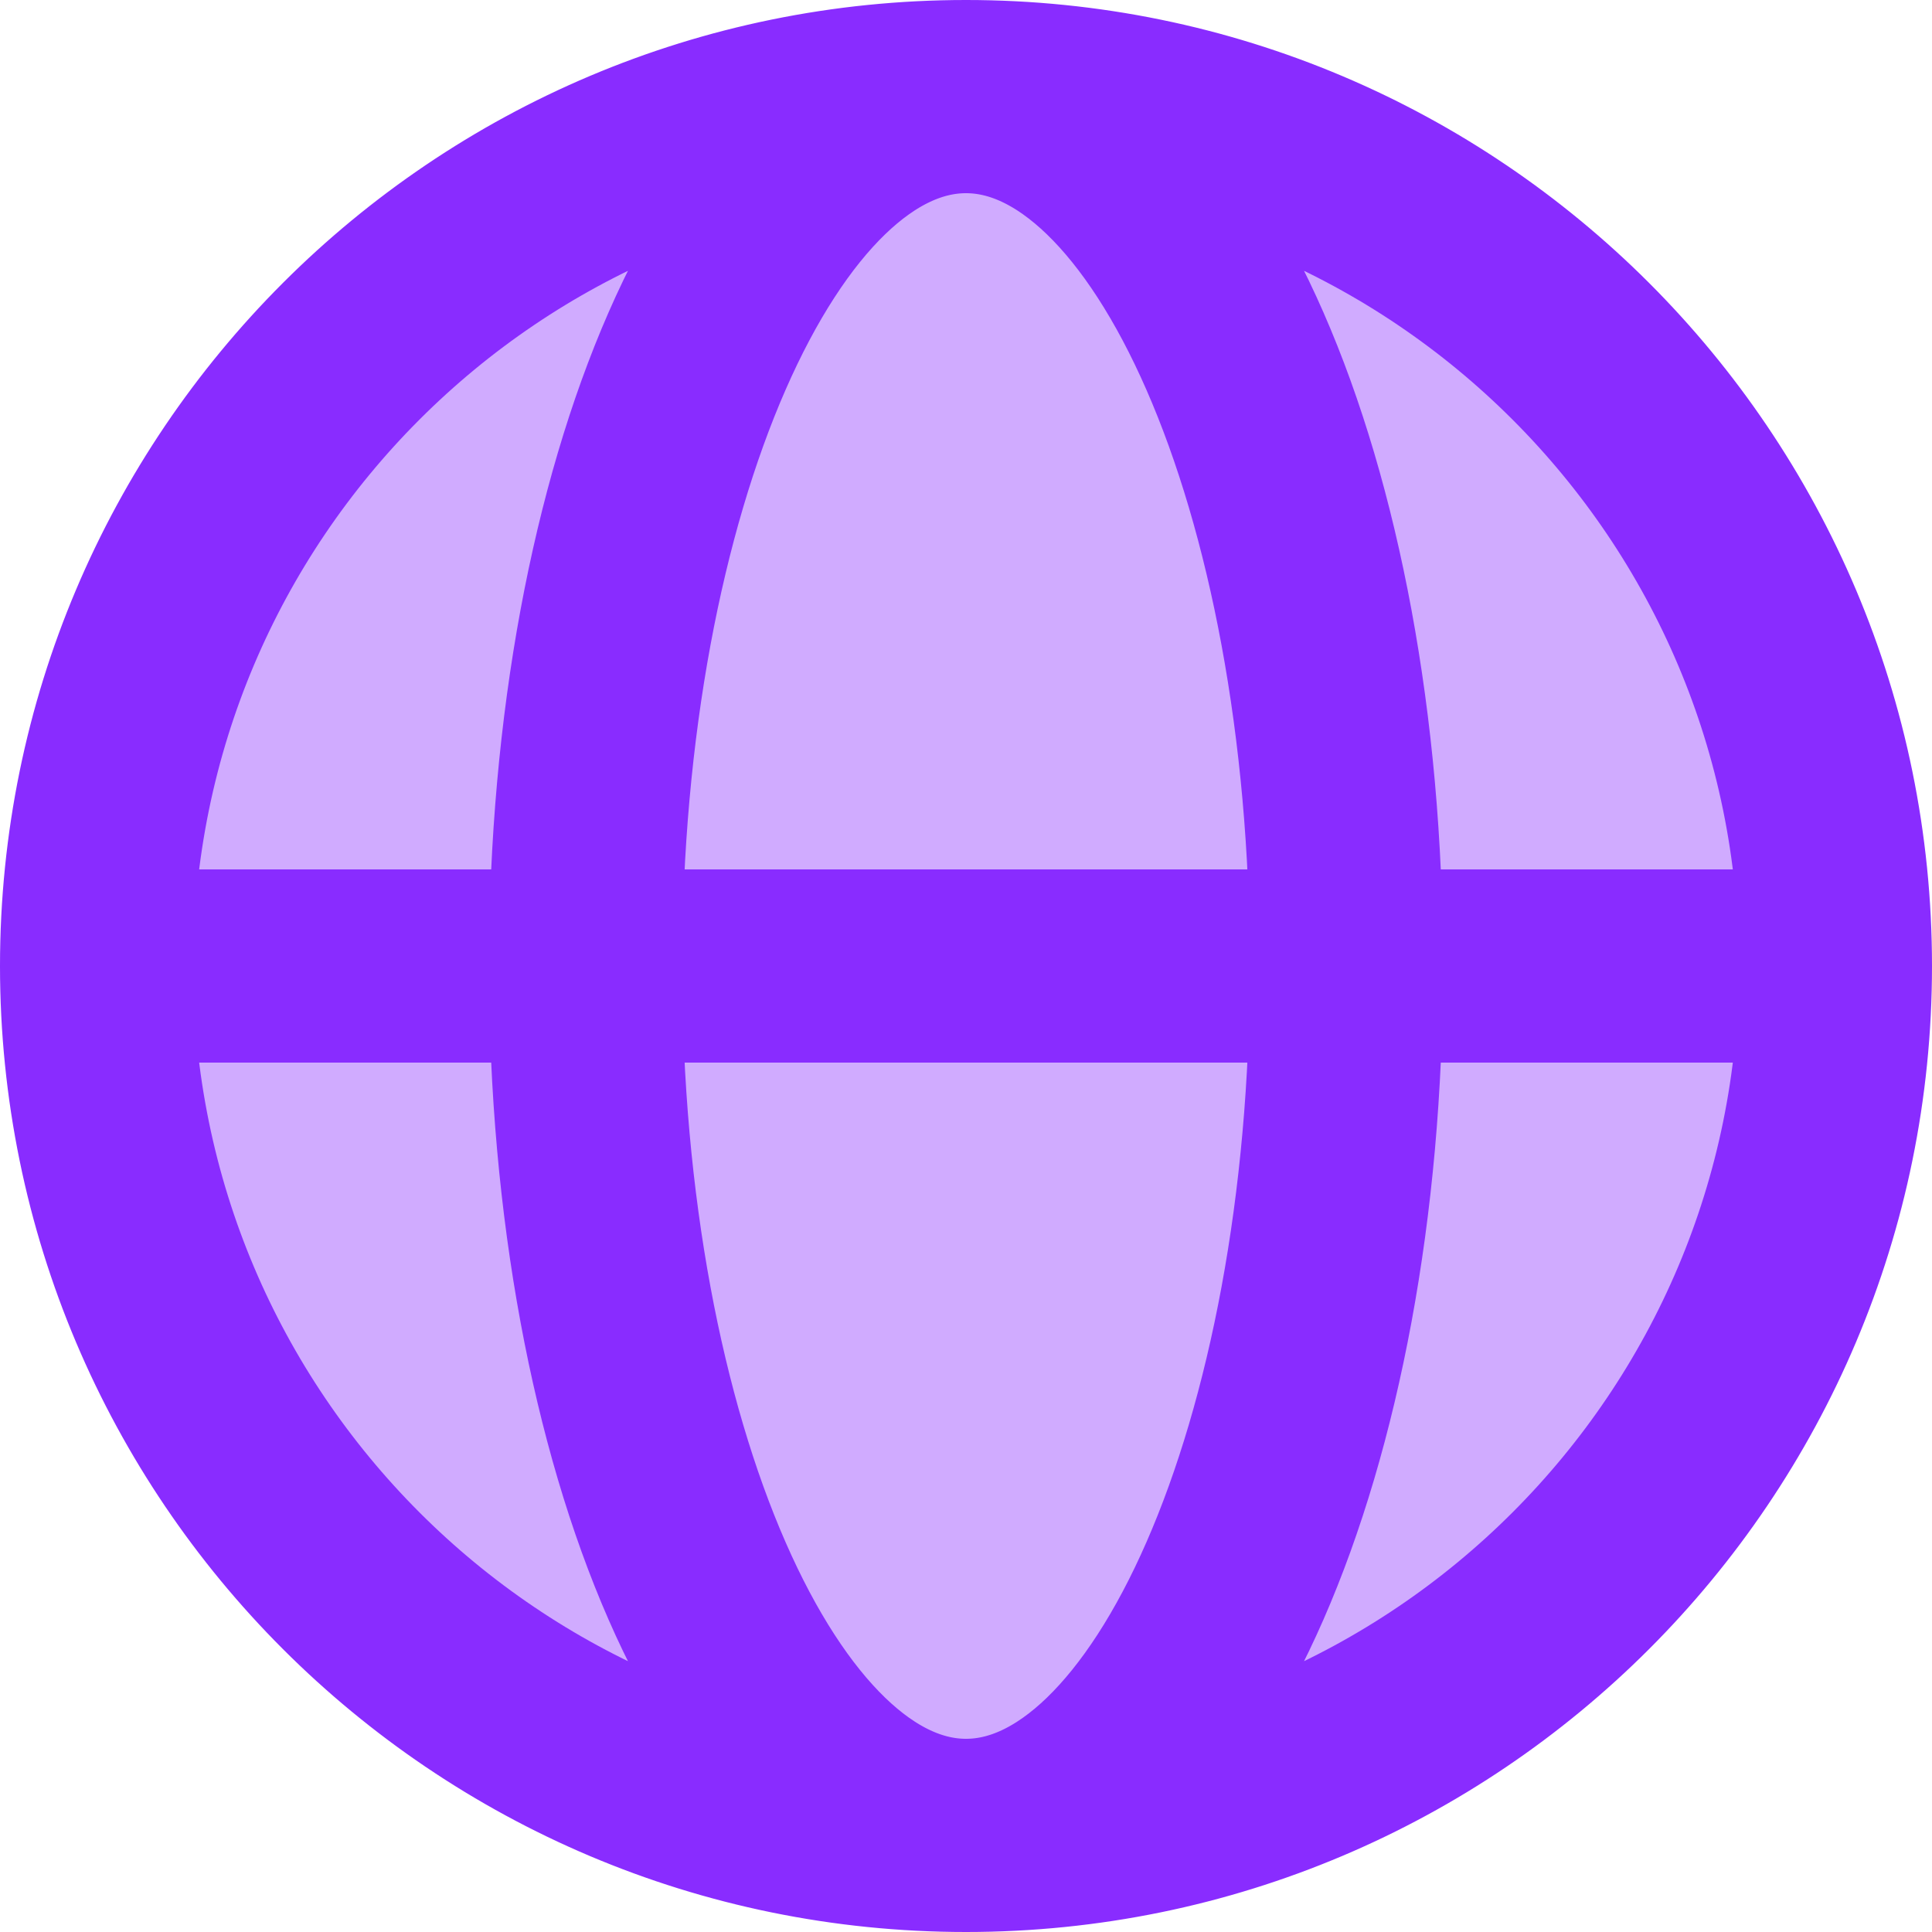
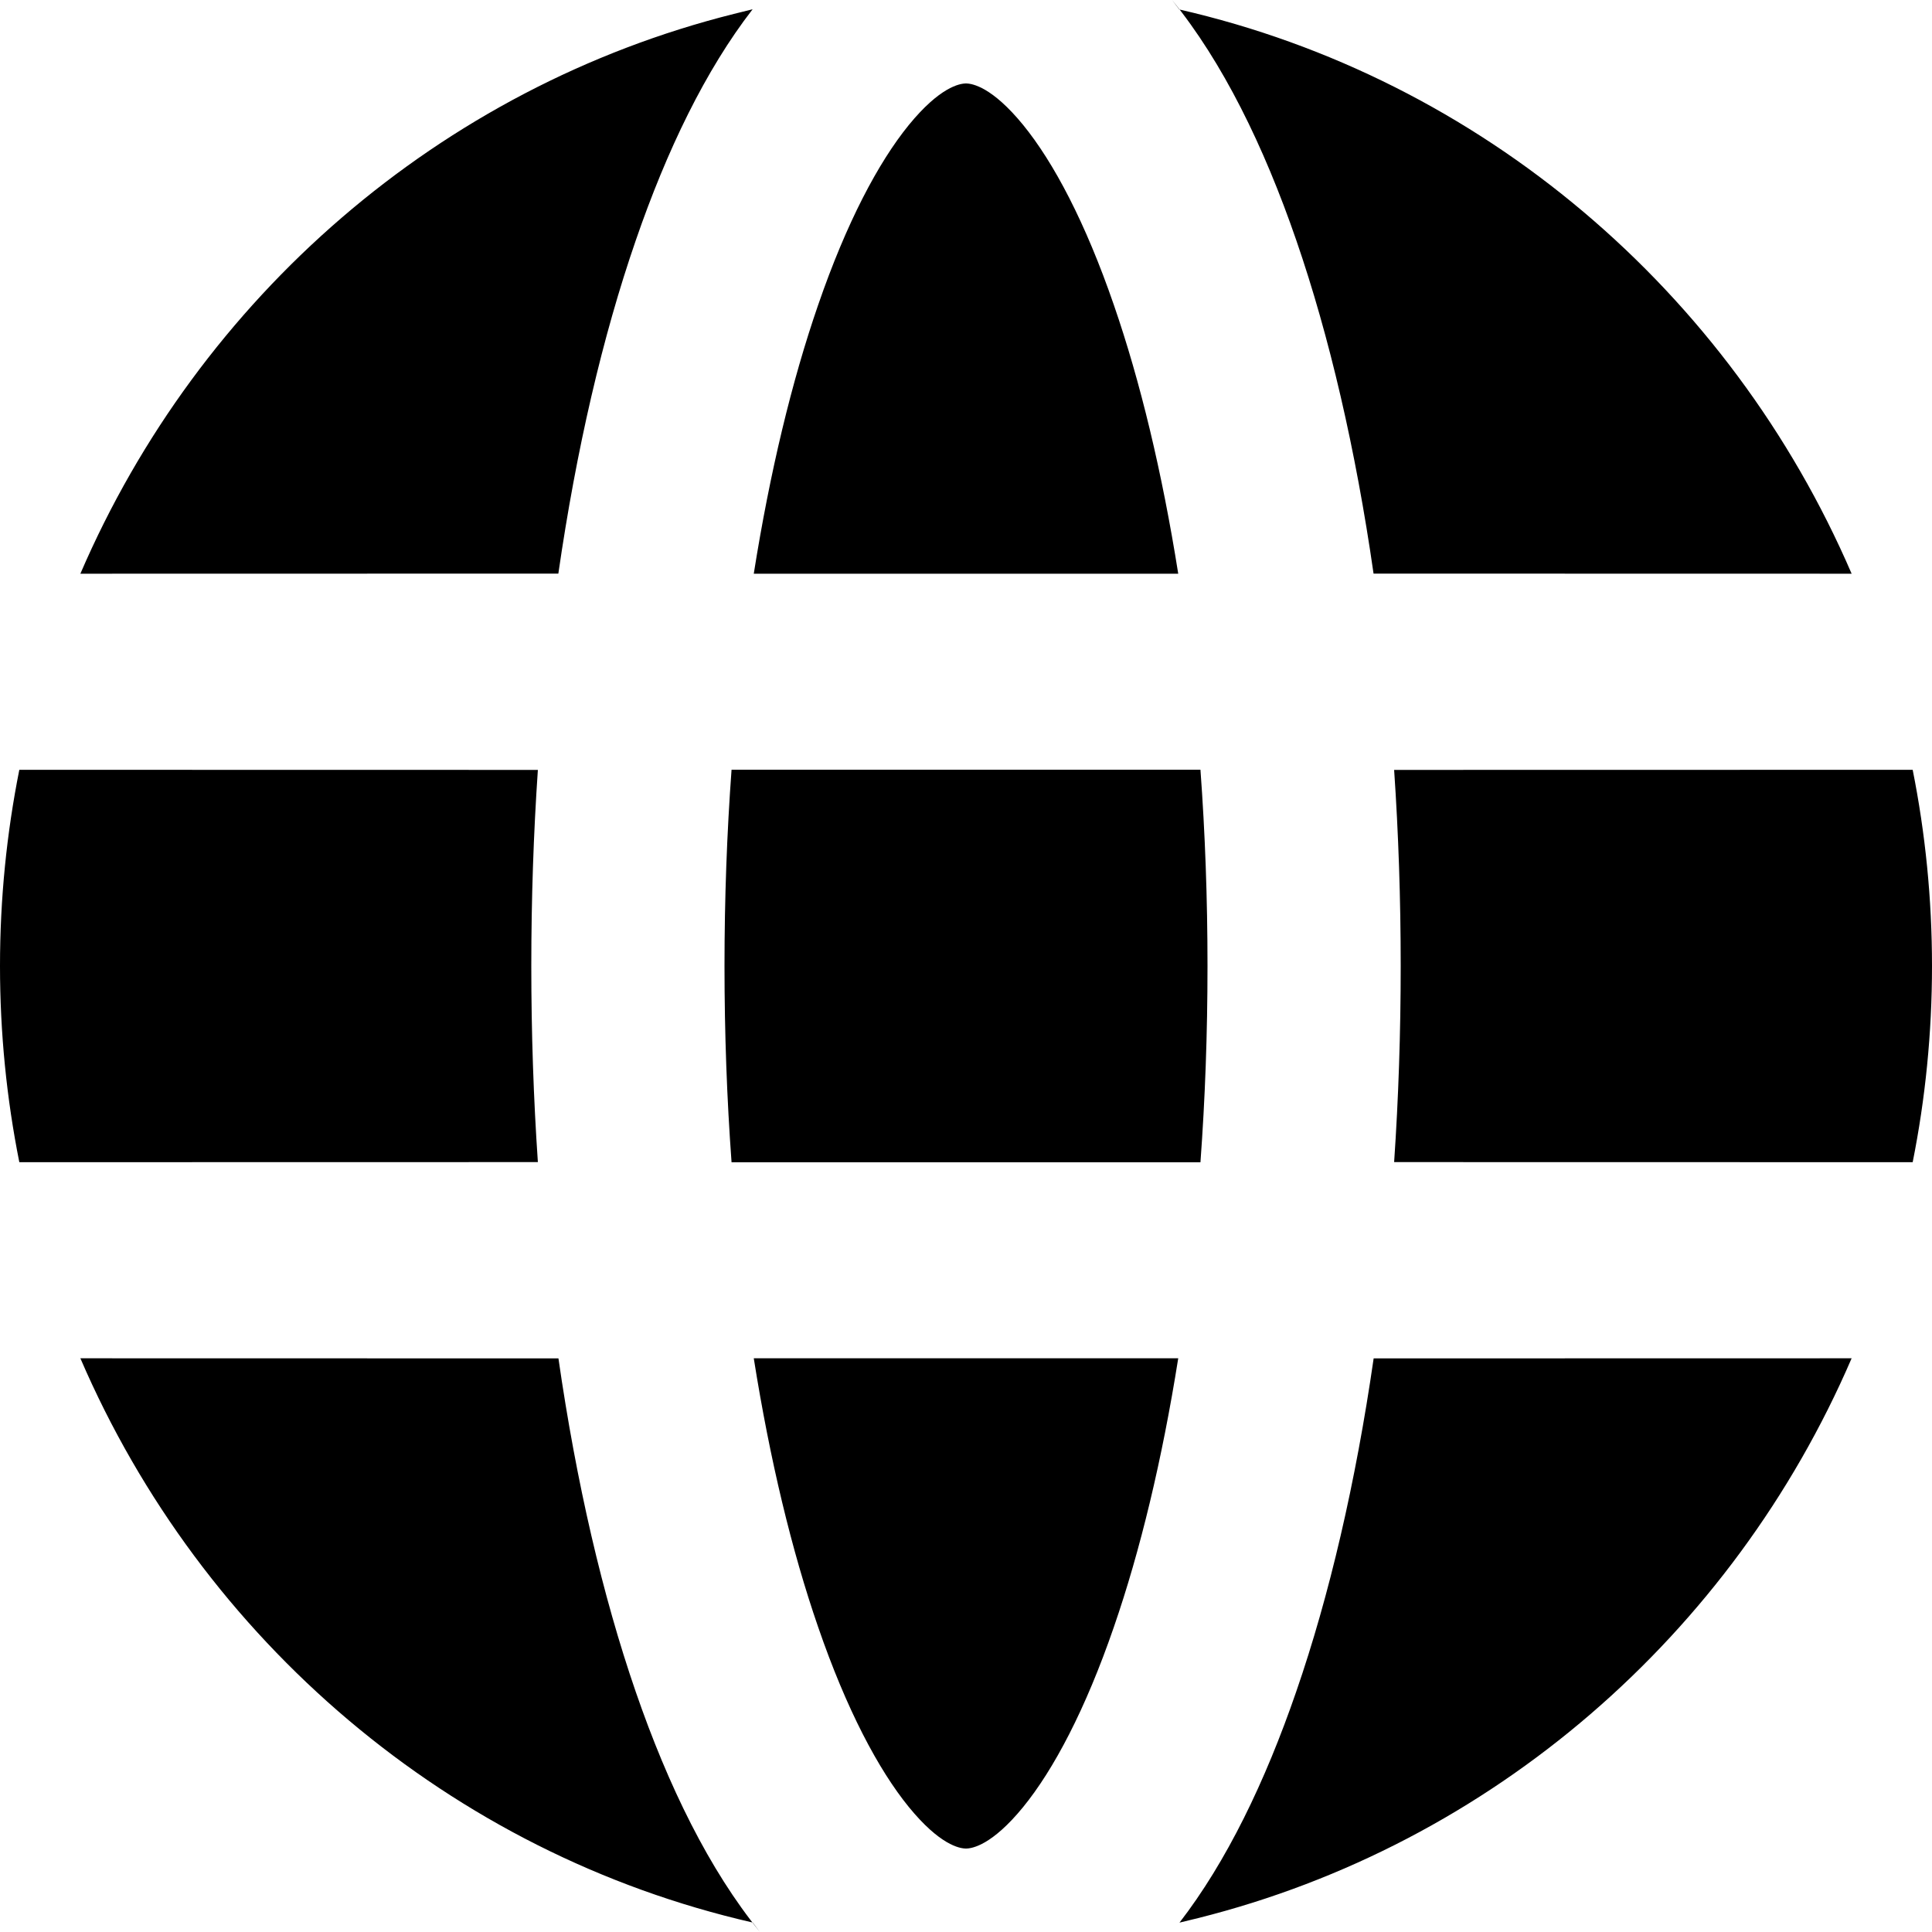
- <svg xmlns="http://www.w3.org/2000/svg" width="20" height="20" viewBox="0 0 20 20" fill="none">
-   <path d="M19 10C19 14.971 14.971 19 10 19C5.029 19 1 14.971 1 10C1 5.029 5.029 1 10 1C14.971 1 19 5.029 19 10Z" fill="#A259FF" fill-opacity="0.5" />
-   <path d="M10 19C14.971 19 19 14.971 19 10C19 5.029 14.971 1 10 1M10 19C5.029 19 1 14.971 1 10M10 19C7.825 19 6.062 14.971 6.062 10C6.062 5.029 7.825 1 10 1M10 19C12.175 19 13.938 14.971 13.938 10C13.938 5.029 12.175 1 10 1M1 10C1 5.029 5.029 1 10 1M1 10L18.438 10" stroke="#892CFF" stroke-width="2" stroke-linecap="round" />
+ <svg xmlns="http://www.w3.org/2000/svg" width="20px" height="20px" viewBox="0 0 20 20" version="1.1">
+   <g id="App" stroke="none" stroke-width="1" fill="none" fill-rule="evenodd">
+     <g id="Personal-Center" transform="translate(-24, -882)" fill="#000000" fill-rule="nonzero">
+       <g id="安全中心" transform="translate(24, 882)">
+         <path d="M5.781,14.062 C5.966,15.348 6.238,16.518 6.581,17.513 C6.919,18.494 7.345,19.359 7.867,20 L7.792,19.902 C4.663,19.187 2.09,16.982 0.832,14.061 Z M12.403,19.856 L12.21,19.903 C12.697,19.273 13.097,18.445 13.418,17.513 C13.762,16.518 14.034,15.348 14.22,14.062 L19.168,14.061 C17.936,16.921 15.444,19.094 12.403,19.856 Z M12.197,14.061 C12.03,15.114 11.803,16.055 11.531,16.842 C11.236,17.699 10.907,18.319 10.592,18.706 C10.271,19.099 10.066,19.136 10,19.136 C9.933,19.136 9.729,19.099 9.408,18.706 C9.093,18.319 8.764,17.699 8.469,16.842 C8.197,16.055 7.97,15.114 7.803,14.061 Z M5.568,7.97 C5.523,8.629 5.5,9.308 5.5,10 C5.5,10.692 5.523,11.371 5.568,12.03 L0.2,12.031 C0.069,11.375 0,10.695 0,10 C0,9.305 0.069,8.625 0.2,7.969 Z M12.427,7.968 C12.475,8.621 12.5,9.3 12.5,10 C12.5,10.7 12.475,11.379 12.427,12.032 L7.573,12.032 C7.525,11.379 7.5,10.7 7.5,10 C7.5,9.3 7.525,8.621 7.573,7.968 Z M20,10 C20,10.695 19.931,11.375 19.8,12.031 L14.432,12.03 C14.477,11.371 14.5,10.692 14.5,10 C14.5,9.308 14.477,8.629 14.432,7.97 L19.8,7.969 C19.931,8.625 20,9.305 20,10 Z M7.791,0.096 C7.303,0.726 6.903,1.555 6.582,2.487 C6.238,3.482 5.966,4.652 5.78,5.938 L0.832,5.939 C2.064,3.079 4.556,0.906 7.597,0.144 Z M10,0.864 C10.066,0.864 10.271,0.901 10.592,1.294 C10.907,1.681 11.236,2.301 11.531,3.158 C11.803,3.945 12.03,4.886 12.197,5.939 L7.803,5.939 C7.97,4.886 8.197,3.945 8.469,3.158 C8.764,2.301 9.093,1.681 9.408,1.294 C9.729,0.901 9.934,0.864 10,0.864 Z M19.168,5.939 L14.219,5.938 C14.034,4.652 13.762,3.482 13.419,2.487 C13.081,1.506 12.655,0.641 12.133,2.89102076e-13 L12.208,0.098 C15.337,0.813 17.91,3.018 19.168,5.939 Z" id="形状结合" />
+       </g>
+     </g>
+   </g>
</svg>
